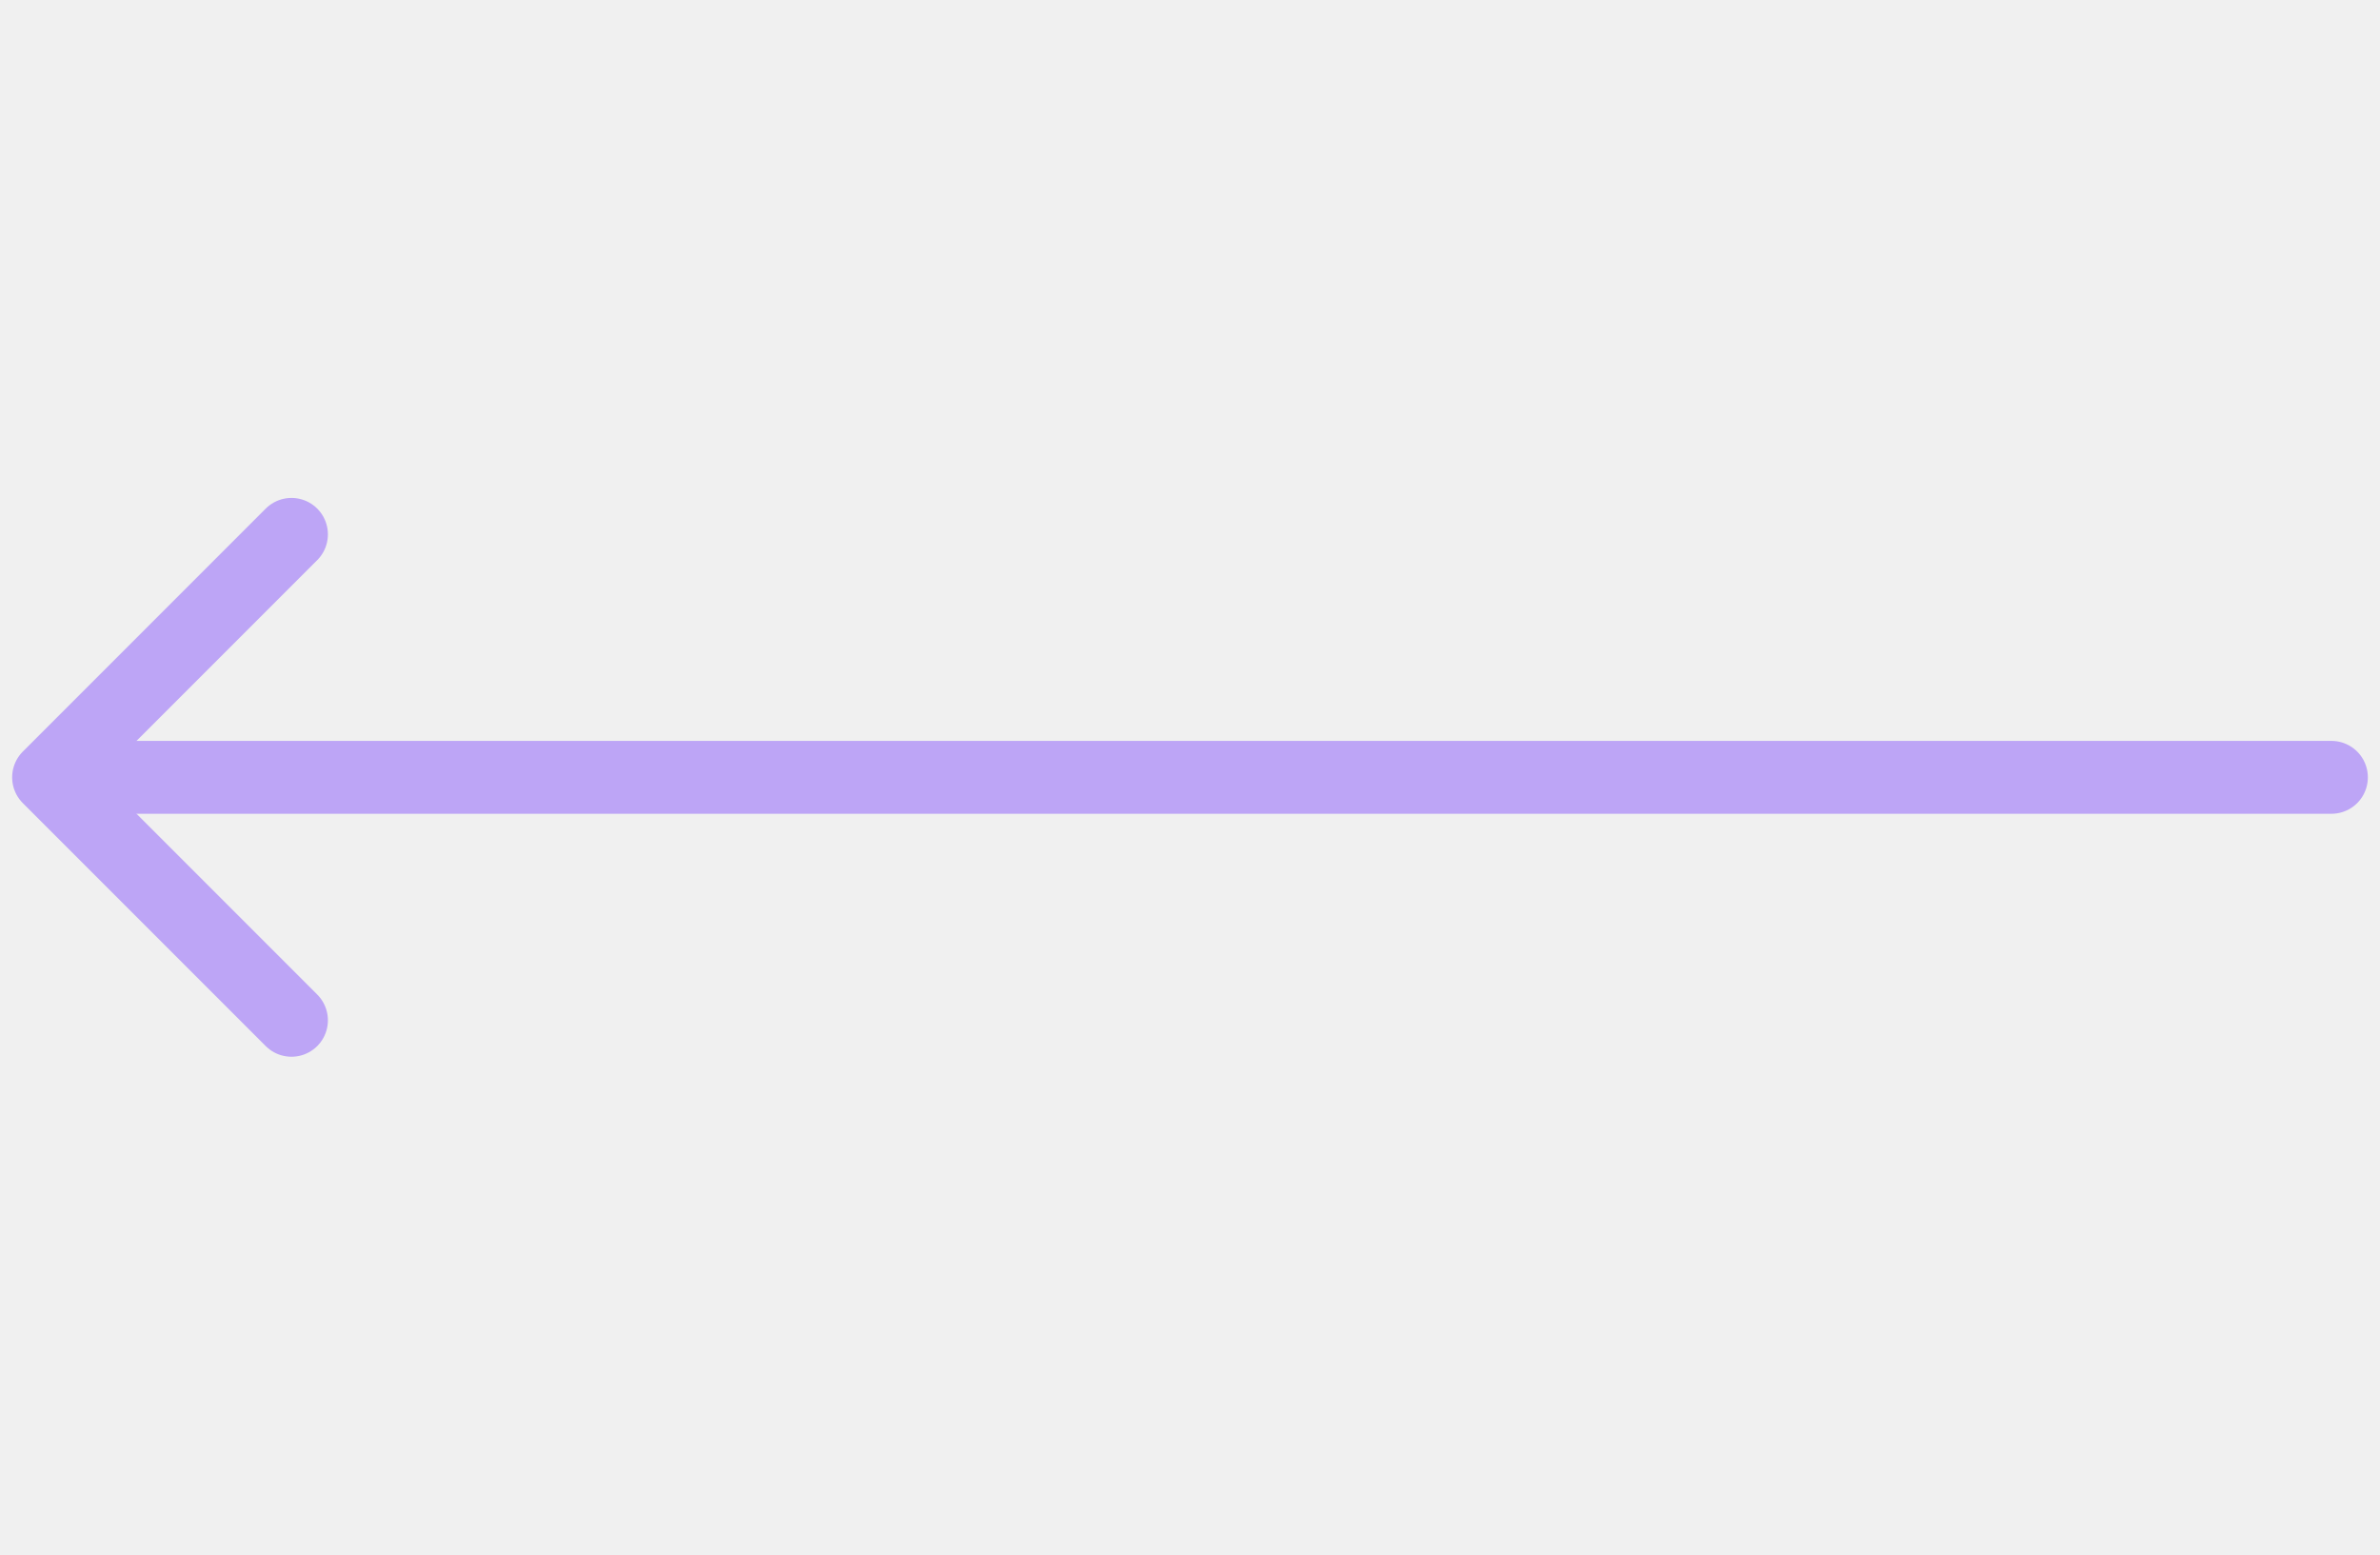
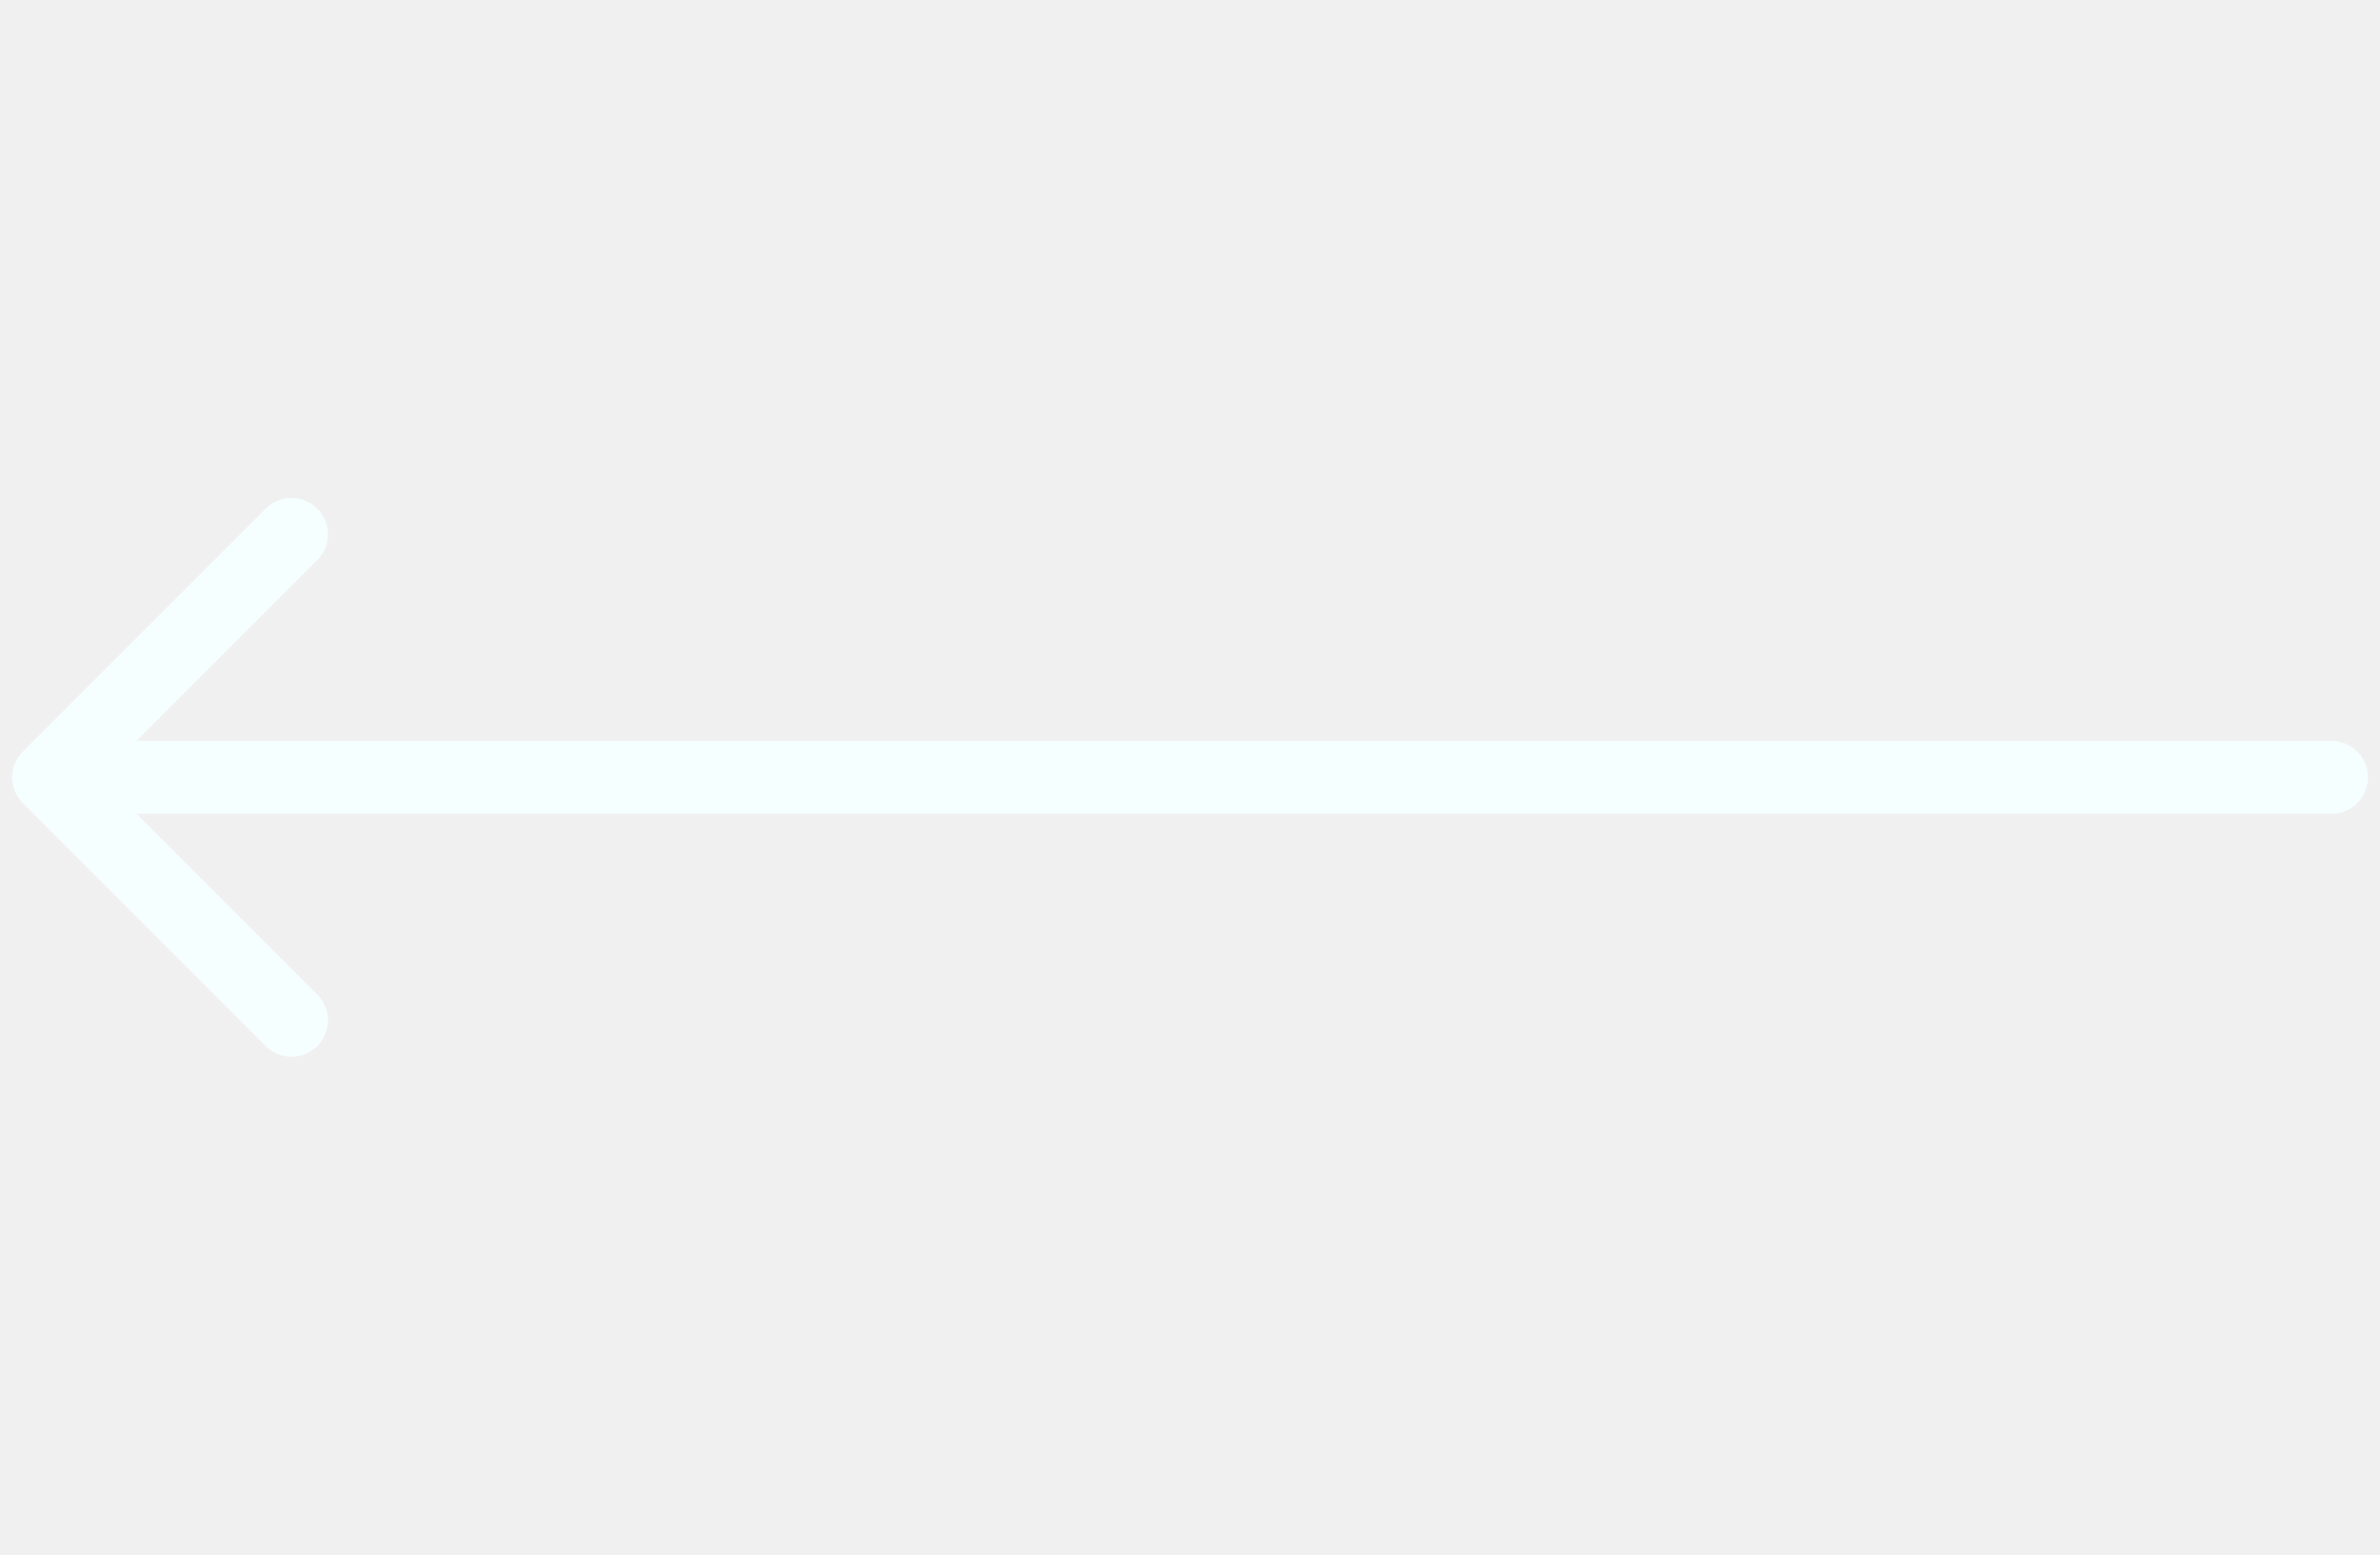
<svg xmlns="http://www.w3.org/2000/svg" width="49" height="32" viewBox="0 0 49 32" fill="none">
  <g clip-path="url(#clip0)">
-     <path d="M2 16H48" stroke="#BDA5F6" stroke-width="1.5" stroke-linecap="round" stroke-linejoin="round" />
-     <path d="M6.001 21.001L1 16L6.001 10.999" stroke="#BDA5F6" stroke-width="1.5" stroke-linecap="round" stroke-linejoin="round" />
+     <path d="M2 16H48" stroke="#f6ffff" stroke-width="1.5" stroke-linecap="round" stroke-linejoin="round" />
+     <path d="M6.001 21.001L1 16L6.001 10.999" stroke="#f6ffff" stroke-width="1.5" stroke-linecap="round" stroke-linejoin="round" />
  </g>
  <defs>
    <clipPath id="clip0">
      <rect width="32" height="49" fill="white" transform="translate(49) rotate(90)" />
    </clipPath>
  </defs>
</svg>
